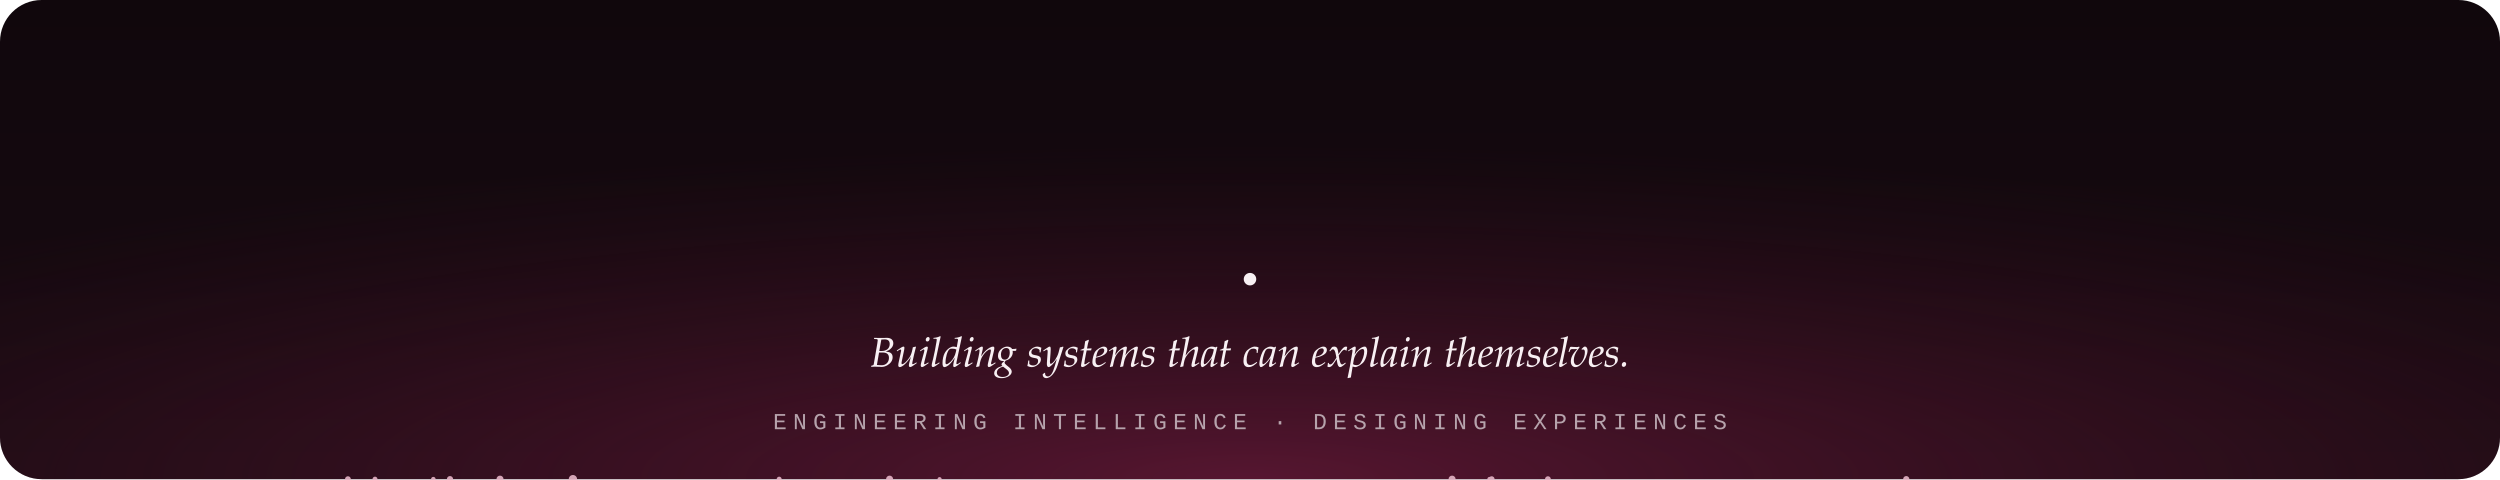
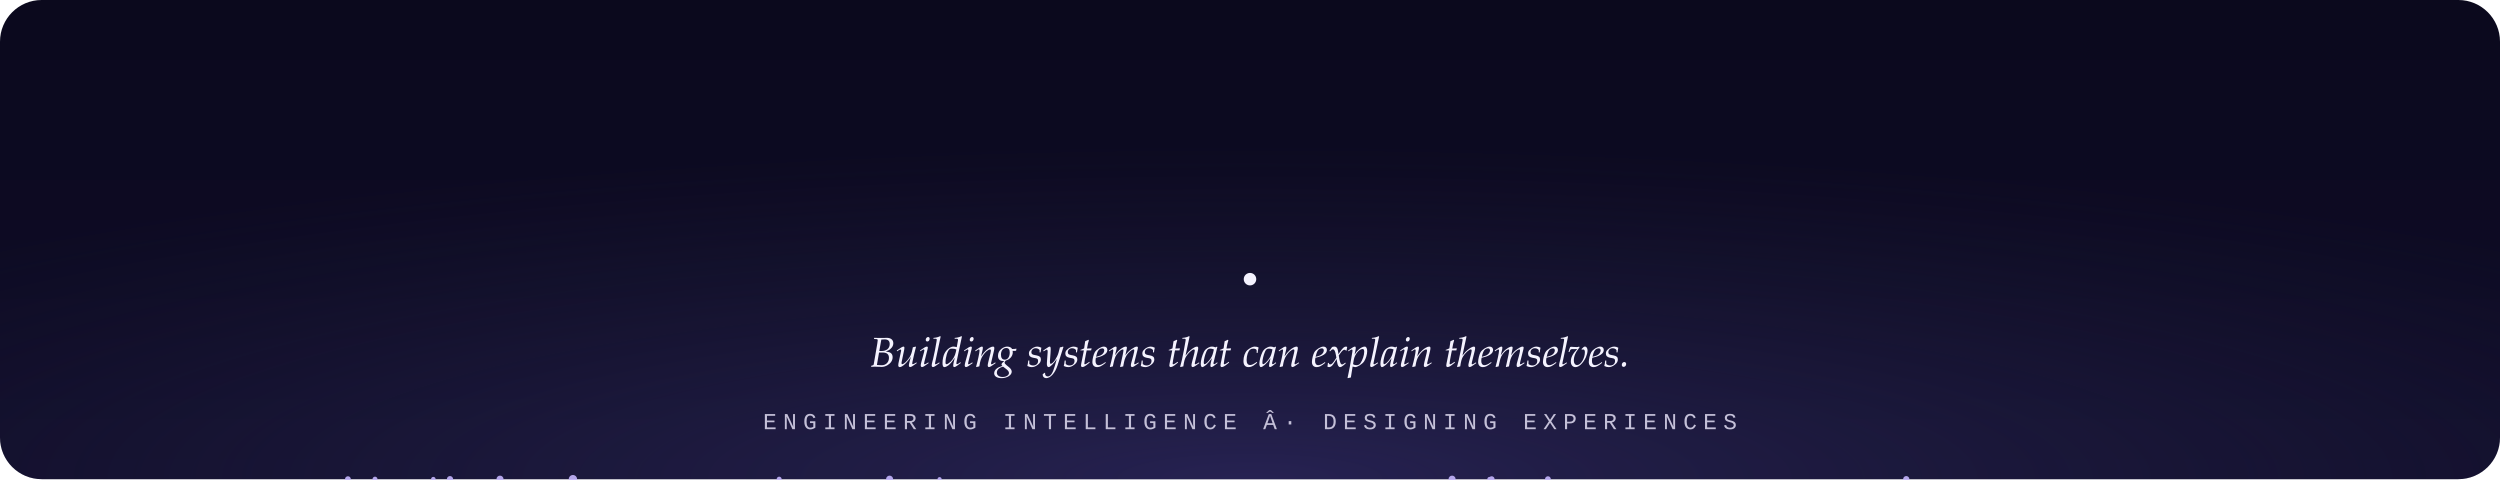
<svg xmlns="http://www.w3.org/2000/svg" viewBox="0 0 1200 230" width="1200" height="230" role="img" aria-labelledby="sig-title">
  <defs>
    <linearGradient id="sig-bg" x1="0" y1="0" x2="0" y2="1">
-       <stop offset="0" stop-color="#10070C" />
-       <stop offset="1" stop-color="#190B12" />
+       <stop offset="0" stop-color="#0b091d" />
+       <stop offset="1" stop-color="#0f0c29" />
    </linearGradient>
    <radialGradient id="sig-glow" cx="50%" cy="100%" r="70%">
-       <stop offset="0" stop-color="#701A3D" stop-opacity=".7" />
-       <stop offset="1" stop-color="#451126" stop-opacity="0" />
+       <stop offset="0" stop-color="#302b63" stop-opacity=".7" />
+       <stop offset="1" stop-color="#24243e" stop-opacity="0" />
    </radialGradient>
    <linearGradient id="sig-line" gradientUnits="userSpaceOnUse" x1="100" y1="0" x2="1100" y2="0">
-       <stop offset="0" stop-color="#701A3D" stop-opacity="0" />
-       <stop offset=".5" stop-color="#C77B9B" />
-       <stop offset="1" stop-color="#701A3D" stop-opacity="0" />
+       <stop offset="0" stop-color="#302b63" stop-opacity="0" />
+       <stop offset=".5" stop-color="#9D8FFF" />
+       <stop offset="1" stop-color="#302b63" stop-opacity="0" />
    </linearGradient>
  </defs>
  <style>
    .sig-serif { font-family: Georgia, "Iowan Old Style", "Palatino Linotype", "Times New Roman", serif; }
    .sig-mono { font-family: ui-monospace, SFMono-Regular, Menlo, Consolas, "Liberation Mono", monospace; }
    .sig-name {
-       stroke: #E5B5C7; stroke-width: 1; fill: #E5B5C7; fill-opacity: 0;
+       stroke: #C4B5FD; stroke-width: 1; fill: #C4B5FD; fill-opacity: 0;
      stroke-dasharray: 900; stroke-dashoffset: 900;
      animation: sig-write 3.6s cubic-bezier(.65,0,.35,1) .3s forwards;
    }
    .sig-rule { stroke-dasharray: 1000; stroke-dashoffset: 1000; animation: sig-draw 2.4s cubic-bezier(.65,0,.35,1) 1.6s forwards; }
    .sig-in { animation: sig-in 1.4s ease 2.6s both; }
    @keyframes sig-write { 70% { stroke-dashoffset: 0; fill-opacity: 0; } 100% { stroke-dashoffset: 0; fill-opacity: 1; } }
    @keyframes sig-draw { to { stroke-dashoffset: 0; } }
    @keyframes sig-in { from { opacity: 0; } to { opacity: 1; } }
    @media (prefers-reduced-motion: reduce) {
      .sig-name { animation: none; stroke-dashoffset: 0; fill-opacity: 1; }
      .sig-rule { animation: none; stroke-dashoffset: 0; }
      .sig-in { animation: none; }
      .sig-sparks { display: none; }
    }
  </style>
  <rect width="1200" height="230" rx="20" fill="url(#sig-bg)" />
  <rect width="1200" height="230" rx="20" fill="url(#sig-glow)" />
-   <g class="sig-sparks" fill="#E5B5C7" opacity=".9">
+   <g class="sig-sparks" fill="#C4B5FD" opacity=".9">
    <circle cx="451" cy="230" r="1.0">
      <animate attributeName="cy" values="232;108" dur="7.3s" begin="2.4s" repeatCount="indefinite" />
      <animate attributeName="opacity" values="0;.85;0" dur="7.3s" begin="2.4s" repeatCount="indefinite" />
    </circle>
    <circle cx="216" cy="230" r="1.5">
      <animate attributeName="cy" values="232;44" dur="5.3s" begin="0.3s" repeatCount="indefinite" />
      <animate attributeName="opacity" values="0;.85;0" dur="5.3s" begin="0.3s" repeatCount="indefinite" />
    </circle>
    <circle cx="208" cy="230" r="1.1">
      <animate attributeName="cy" values="232;94" dur="5.5s" begin="0.4s" repeatCount="indefinite" />
      <animate attributeName="opacity" values="0;.85;0" dur="5.5s" begin="0.4s" repeatCount="indefinite" />
    </circle>
    <circle cx="180" cy="230" r="1.2">
      <animate attributeName="cy" values="232;120" dur="6.9s" begin="0.7s" repeatCount="indefinite" />
      <animate attributeName="opacity" values="0;.85;0" dur="6.9s" begin="0.7s" repeatCount="indefinite" />
    </circle>
    <circle cx="716" cy="230" r="1.4">
      <animate attributeName="cy" values="232;68" dur="7.3s" begin="3.5s" repeatCount="indefinite" />
      <animate attributeName="opacity" values="0;.85;0" dur="7.3s" begin="3.5s" repeatCount="indefinite" />
    </circle>
    <circle cx="167" cy="230" r="1.4">
      <animate attributeName="cy" values="232;109" dur="5.9s" begin="0.8s" repeatCount="indefinite" />
      <animate attributeName="opacity" values="0;.85;0" dur="5.9s" begin="0.8s" repeatCount="indefinite" />
    </circle>
    <circle cx="240" cy="230" r="1.7">
      <animate attributeName="cy" values="232;53" dur="6.0s" begin="3.4s" repeatCount="indefinite" />
      <animate attributeName="opacity" values="0;.85;0" dur="6.0s" begin="3.4s" repeatCount="indefinite" />
    </circle>
    <circle cx="715" cy="230" r="1.1">
      <animate attributeName="cy" values="232;48" dur="6.0s" begin="1.1s" repeatCount="indefinite" />
      <animate attributeName="opacity" values="0;.85;0" dur="6.0s" begin="1.1s" repeatCount="indefinite" />
    </circle>
    <circle cx="697" cy="230" r="1.7">
      <animate attributeName="cy" values="232;94" dur="4.2s" begin="1.2s" repeatCount="indefinite" />
      <animate attributeName="opacity" values="0;.85;0" dur="4.2s" begin="1.2s" repeatCount="indefinite" />
    </circle>
    <circle cx="915" cy="230" r="1.5">
      <animate attributeName="cy" values="232;78" dur="5.1s" begin="3.5s" repeatCount="indefinite" />
      <animate attributeName="opacity" values="0;.85;0" dur="5.1s" begin="3.5s" repeatCount="indefinite" />
    </circle>
    <circle cx="374" cy="230" r="1.2">
      <animate attributeName="cy" values="232;113" dur="6.8s" begin="4.2s" repeatCount="indefinite" />
      <animate attributeName="opacity" values="0;.85;0" dur="6.8s" begin="4.2s" repeatCount="indefinite" />
    </circle>
    <circle cx="427" cy="230" r="1.7">
      <animate attributeName="cy" values="232;76" dur="5.8s" begin="5.3s" repeatCount="indefinite" />
      <animate attributeName="opacity" values="0;.85;0" dur="5.8s" begin="5.3s" repeatCount="indefinite" />
    </circle>
    <circle cx="743" cy="230" r="1.4">
      <animate attributeName="cy" values="232;83" dur="7.4s" begin="0.7s" repeatCount="indefinite" />
      <animate attributeName="opacity" values="0;.85;0" dur="7.4s" begin="0.7s" repeatCount="indefinite" />
    </circle>
    <circle cx="275" cy="230" r="2.0">
      <animate attributeName="cy" values="232;49" dur="7.3s" begin="2.5s" repeatCount="indefinite" />
      <animate attributeName="opacity" values="0;.85;0" dur="7.3s" begin="2.5s" repeatCount="indefinite" />
    </circle>
  </g>
-   <text class="sig-serif sig-name" x="600" y="104" text-anchor="middle" font-size="76" font-style="italic" font-weight="300" letter-spacing="-1">Sushmita</text>
+   <text class="sig-serif sig-name" x="600" y="104" text-anchor="middle" font-size="76" font-style="italic" font-weight="300" letter-spacing="-1">Monirujjaman</text>
  <path class="sig-rule" d="M100 134 H1100" stroke="url(#sig-line)" stroke-width="1" />
-   <circle cx="600" cy="134" r="3" fill="#F8F0F3" class="sig-in">
+   <circle cx="600" cy="134" r="3" fill="#F5F3FF" class="sig-in">
    <animate attributeName="r" values="3;5;3" dur="3.2s" repeatCount="indefinite" />
  </circle>
  <g class="sig-in">
-     <text class="sig-serif" x="600" y="176" text-anchor="middle" font-size="20" font-style="italic" fill="#F8F0F3">Building systems that can explain themselves.</text>
-     <text class="sig-mono" x="600" y="206" text-anchor="middle" font-size="11" letter-spacing="3" fill="#B6A3AC">ENGINEERING INTELLIGENCE · DESIGNING EXPERIENCES</text>
+     <text class="sig-serif" x="600" y="176" text-anchor="middle" font-size="20" font-style="italic" fill="#F5F3FF">Building systems that can explain themselves.</text>
+     <text class="sig-mono" x="600" y="206" text-anchor="middle" font-size="11" letter-spacing="3" fill="#C4C0D8">ENGINEERING INTELLIGENCE Â· DESIGNING EXPERIENCES</text>
  </g>
</svg>
